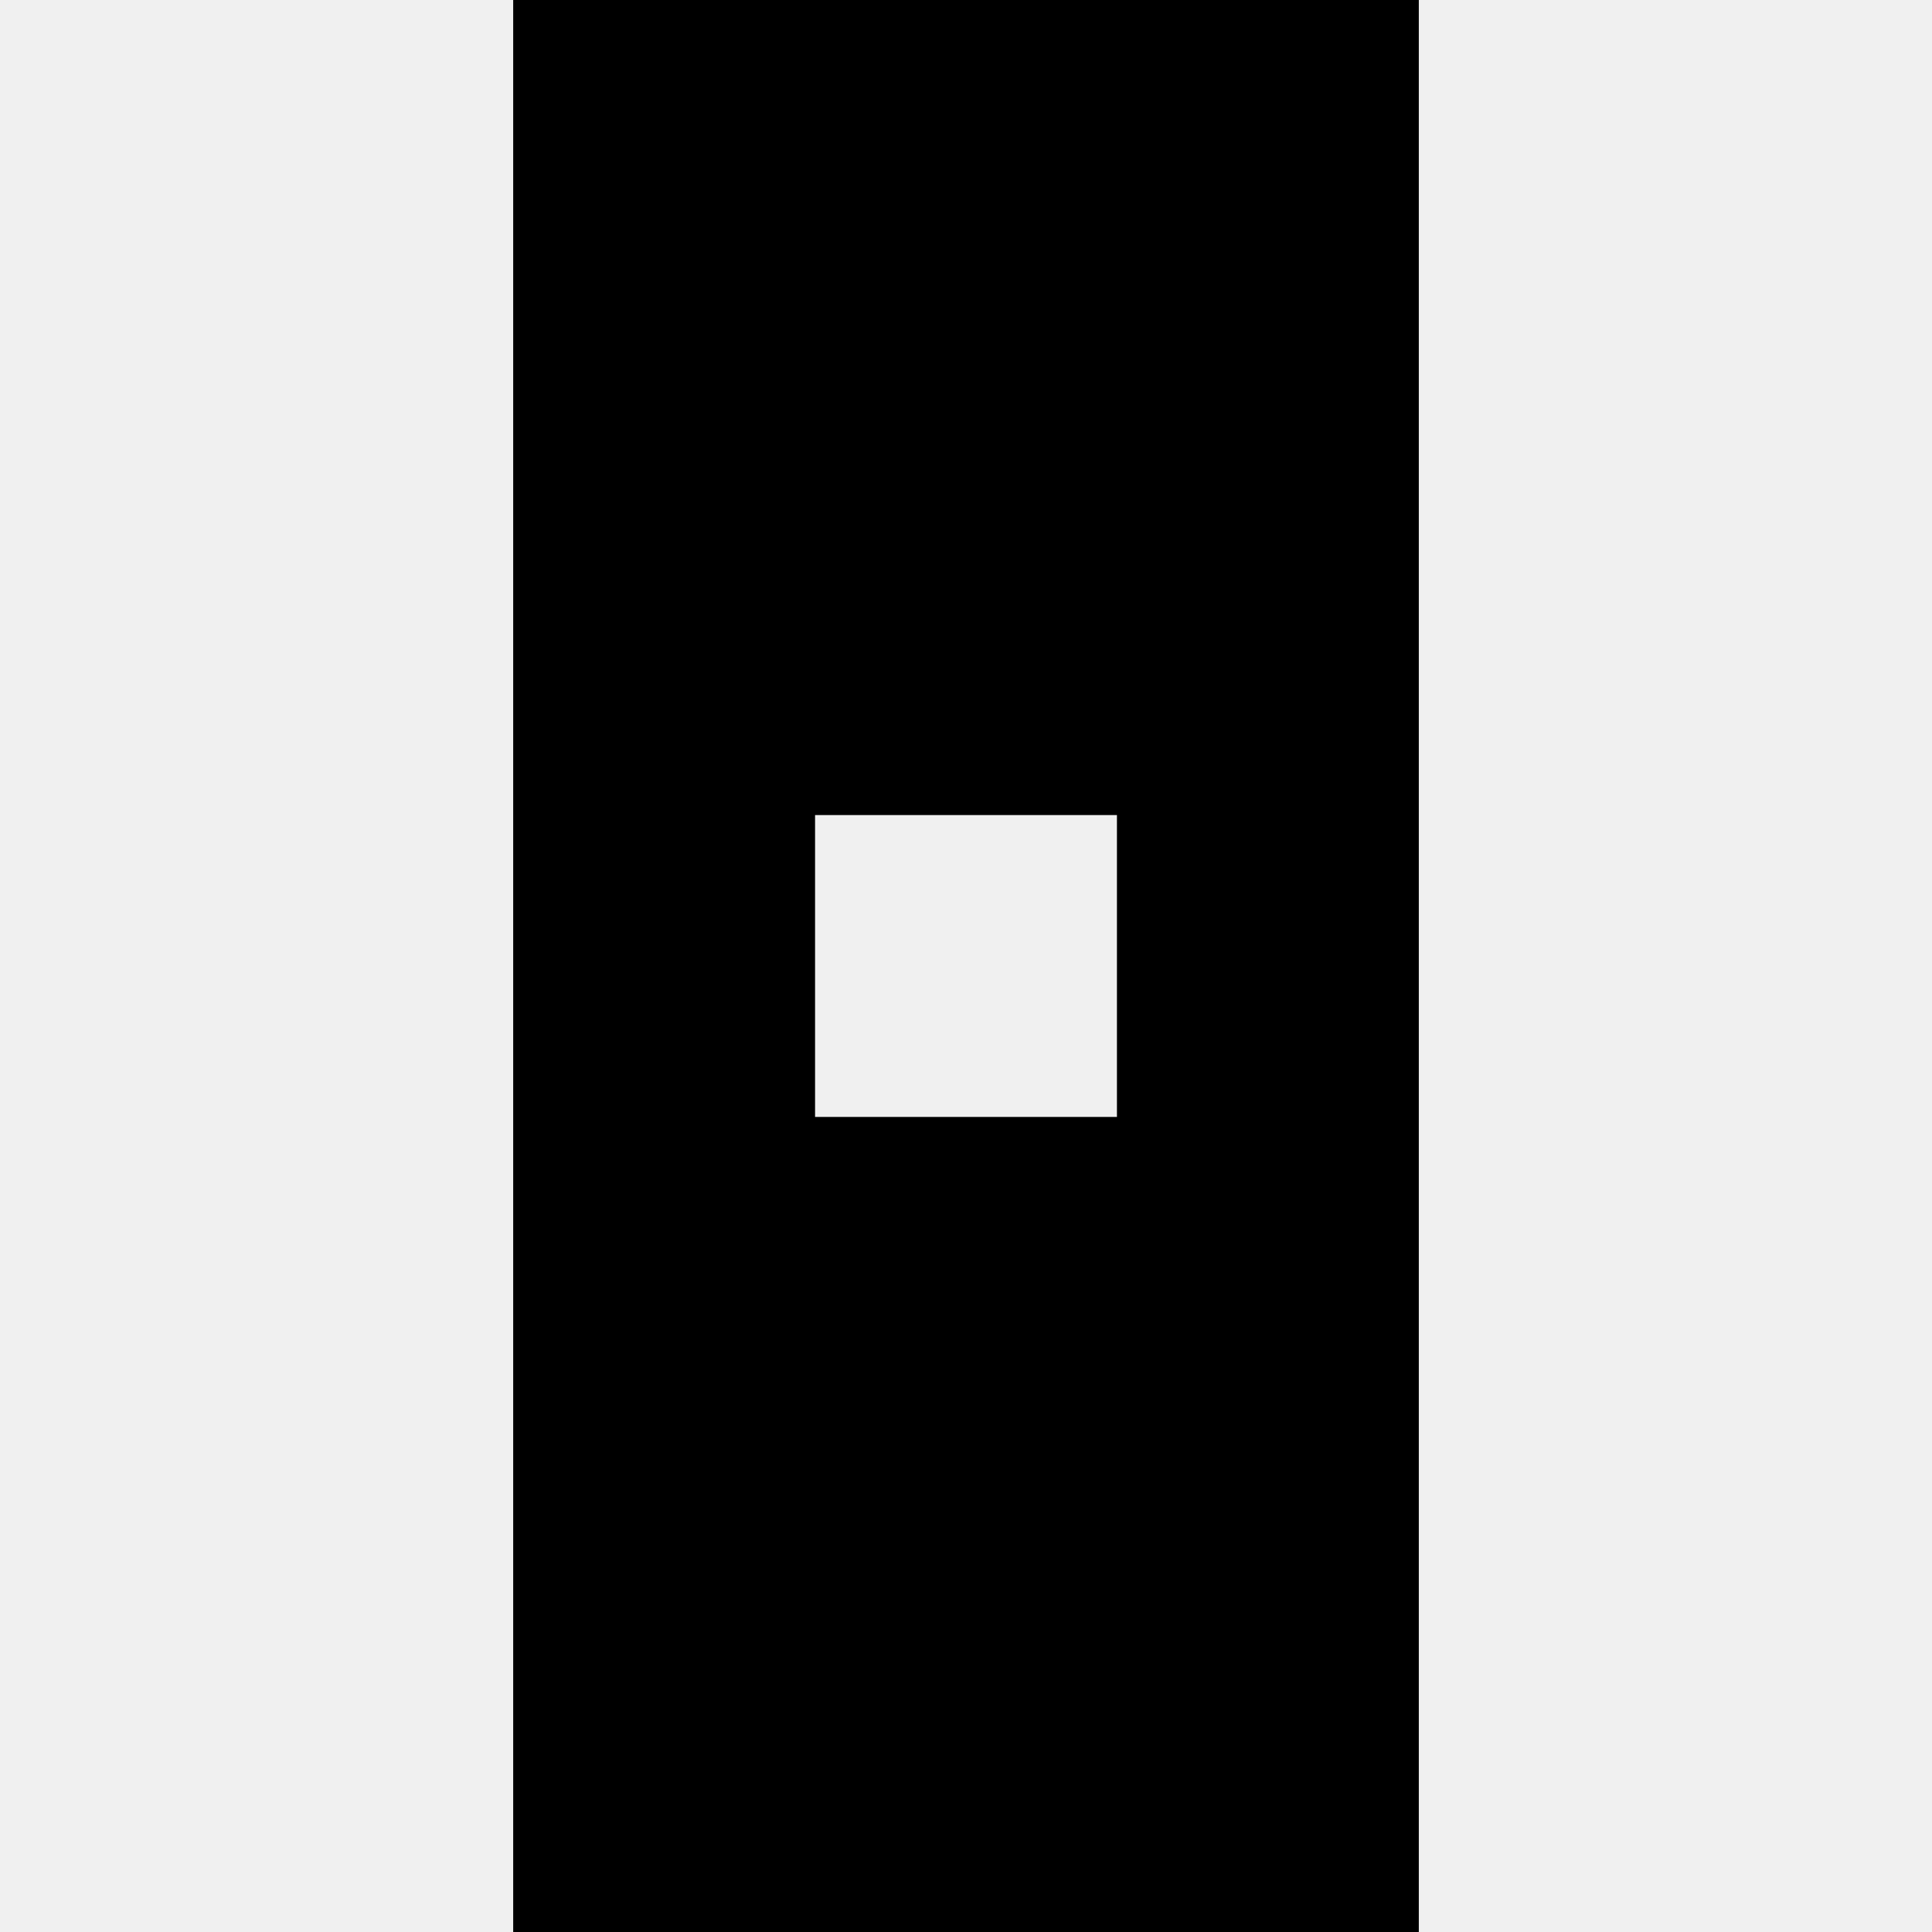
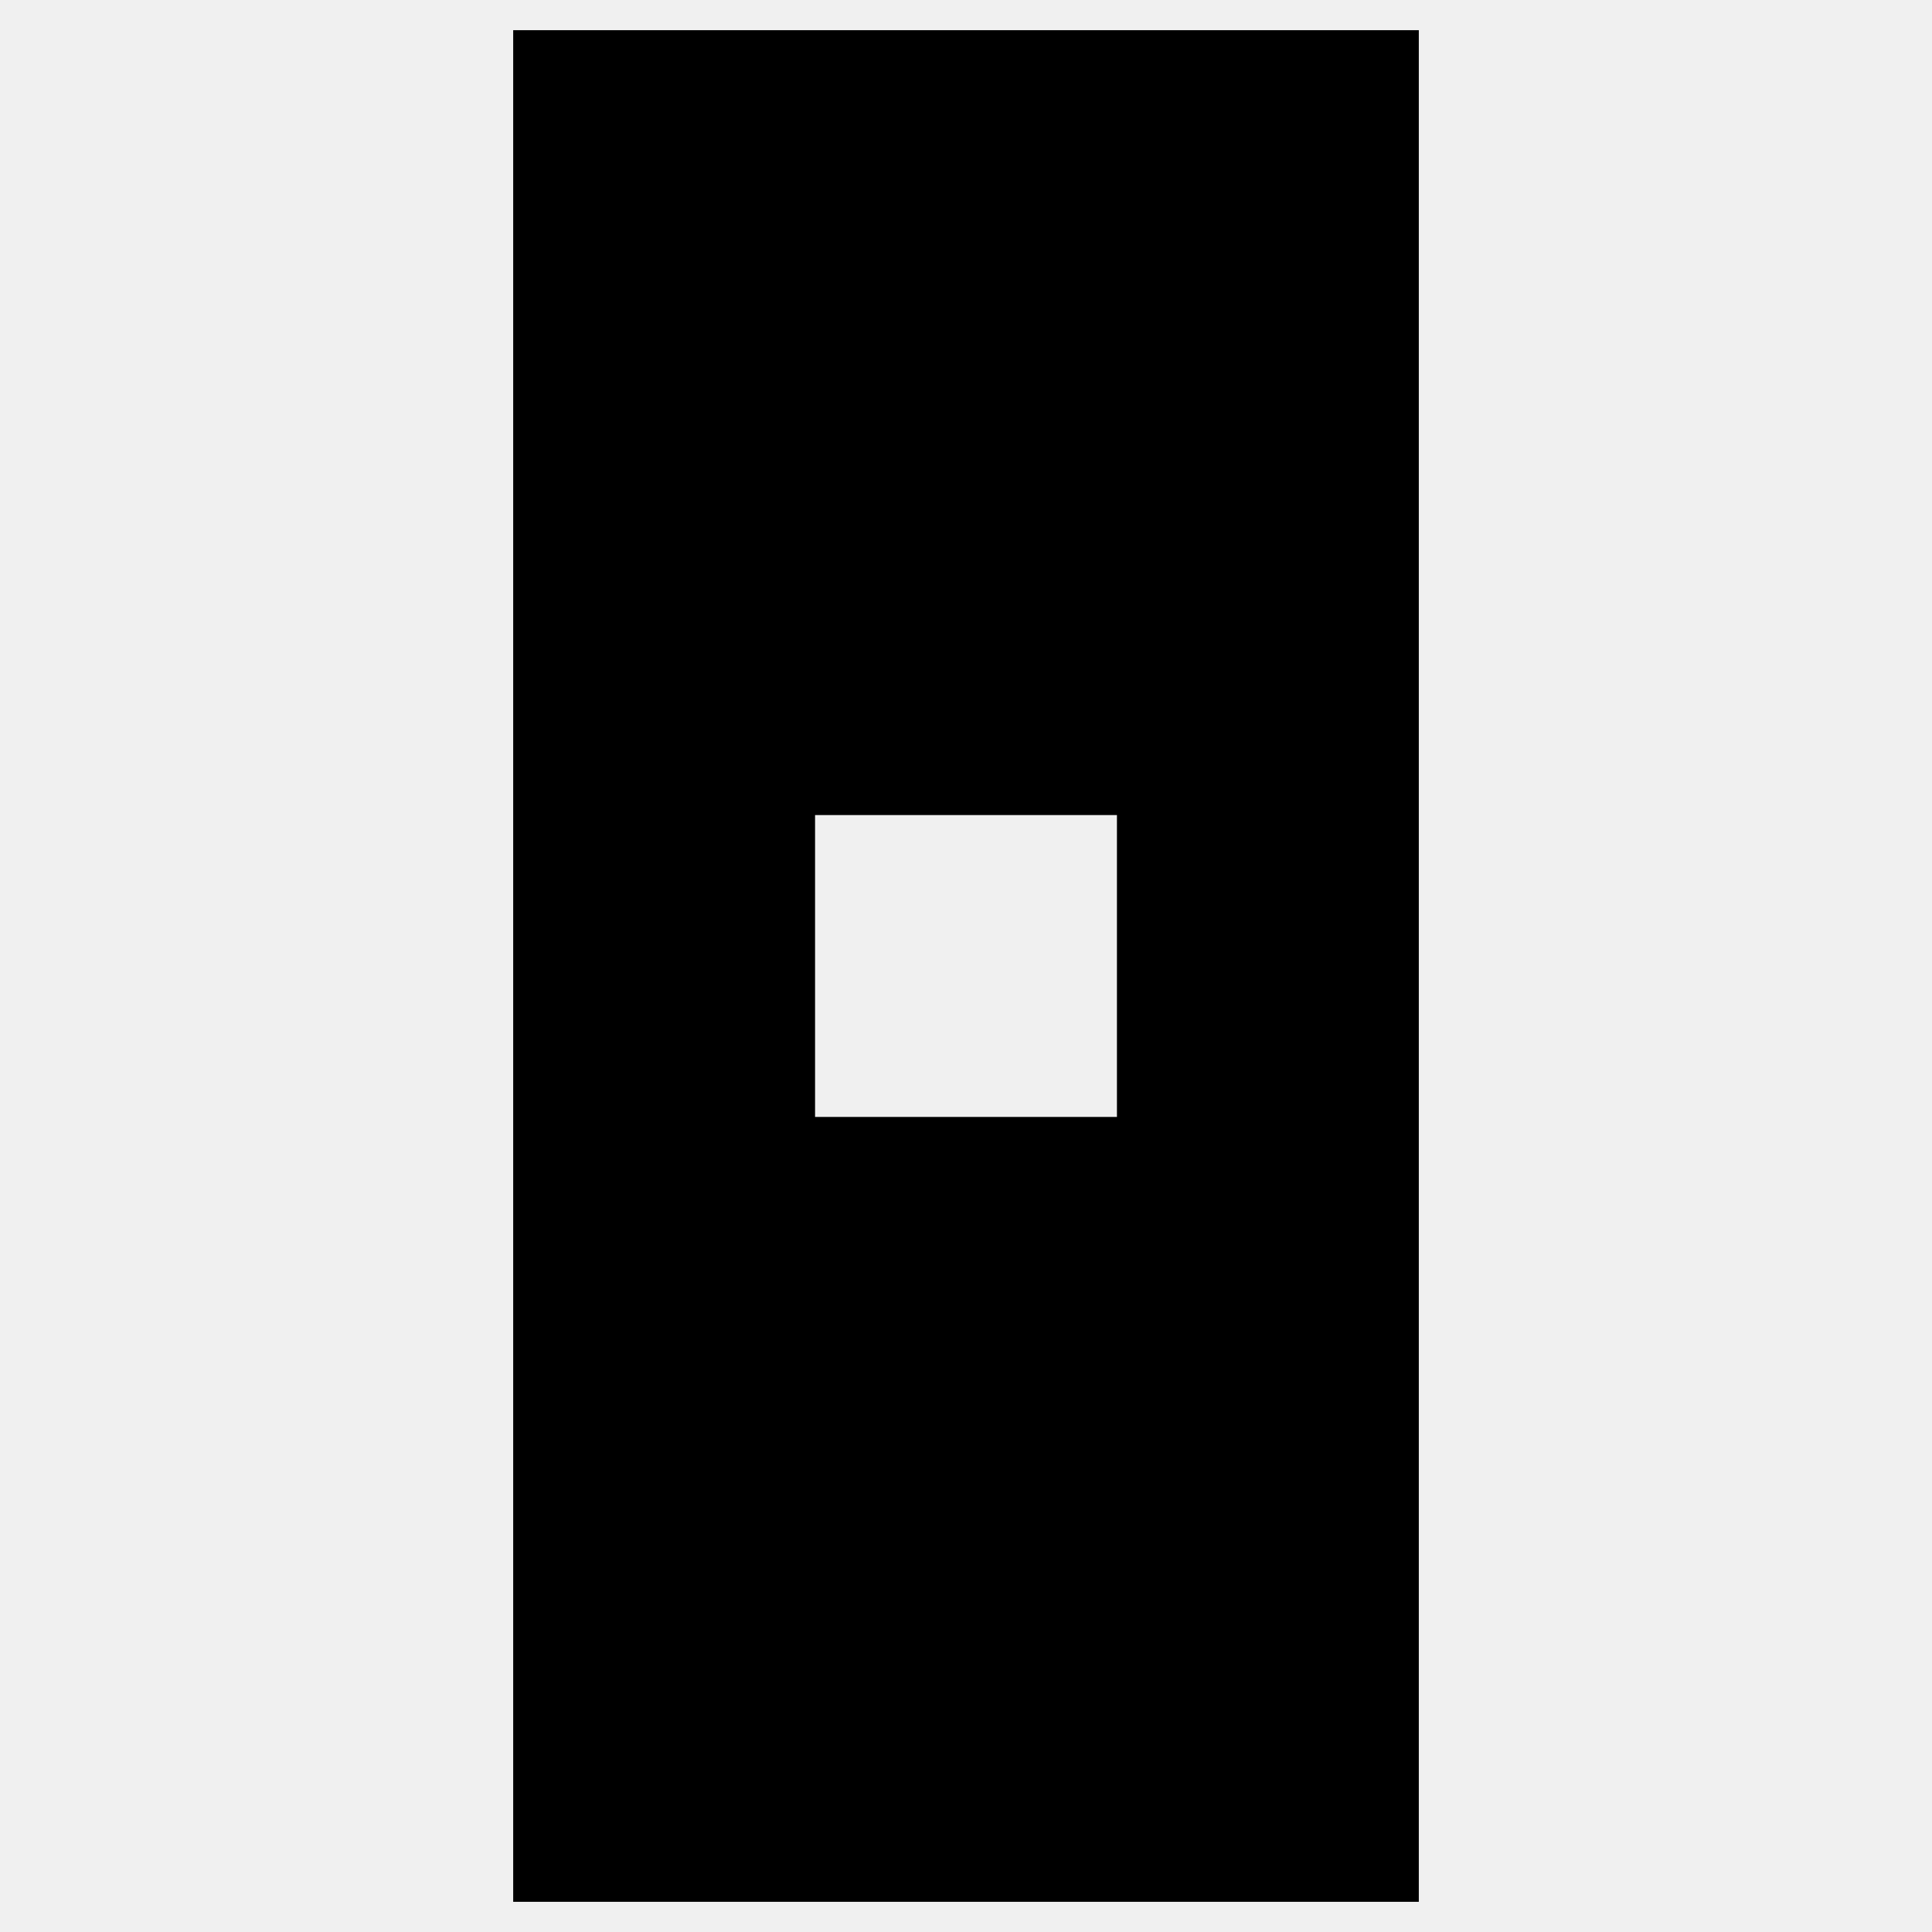
<svg xmlns="http://www.w3.org/2000/svg" version="2.0" width="64" height="64">
  <defs>
    <mask id="arch">
      <g>
        <rect x="0" y="0" width="64" height="64" fill="white" />
        <rect x="27" y="27" width="10" height="10" fill="black" />
      </g>
    </mask>
  </defs>
  <g transform="translate(0, 0)" mask="url(#arch)">
-     <polygon points="17 0,47 0,47 64,17 64" />
+     <polygon points="17 1,47 1,47 63,17 63" />
  </g>
</svg>
